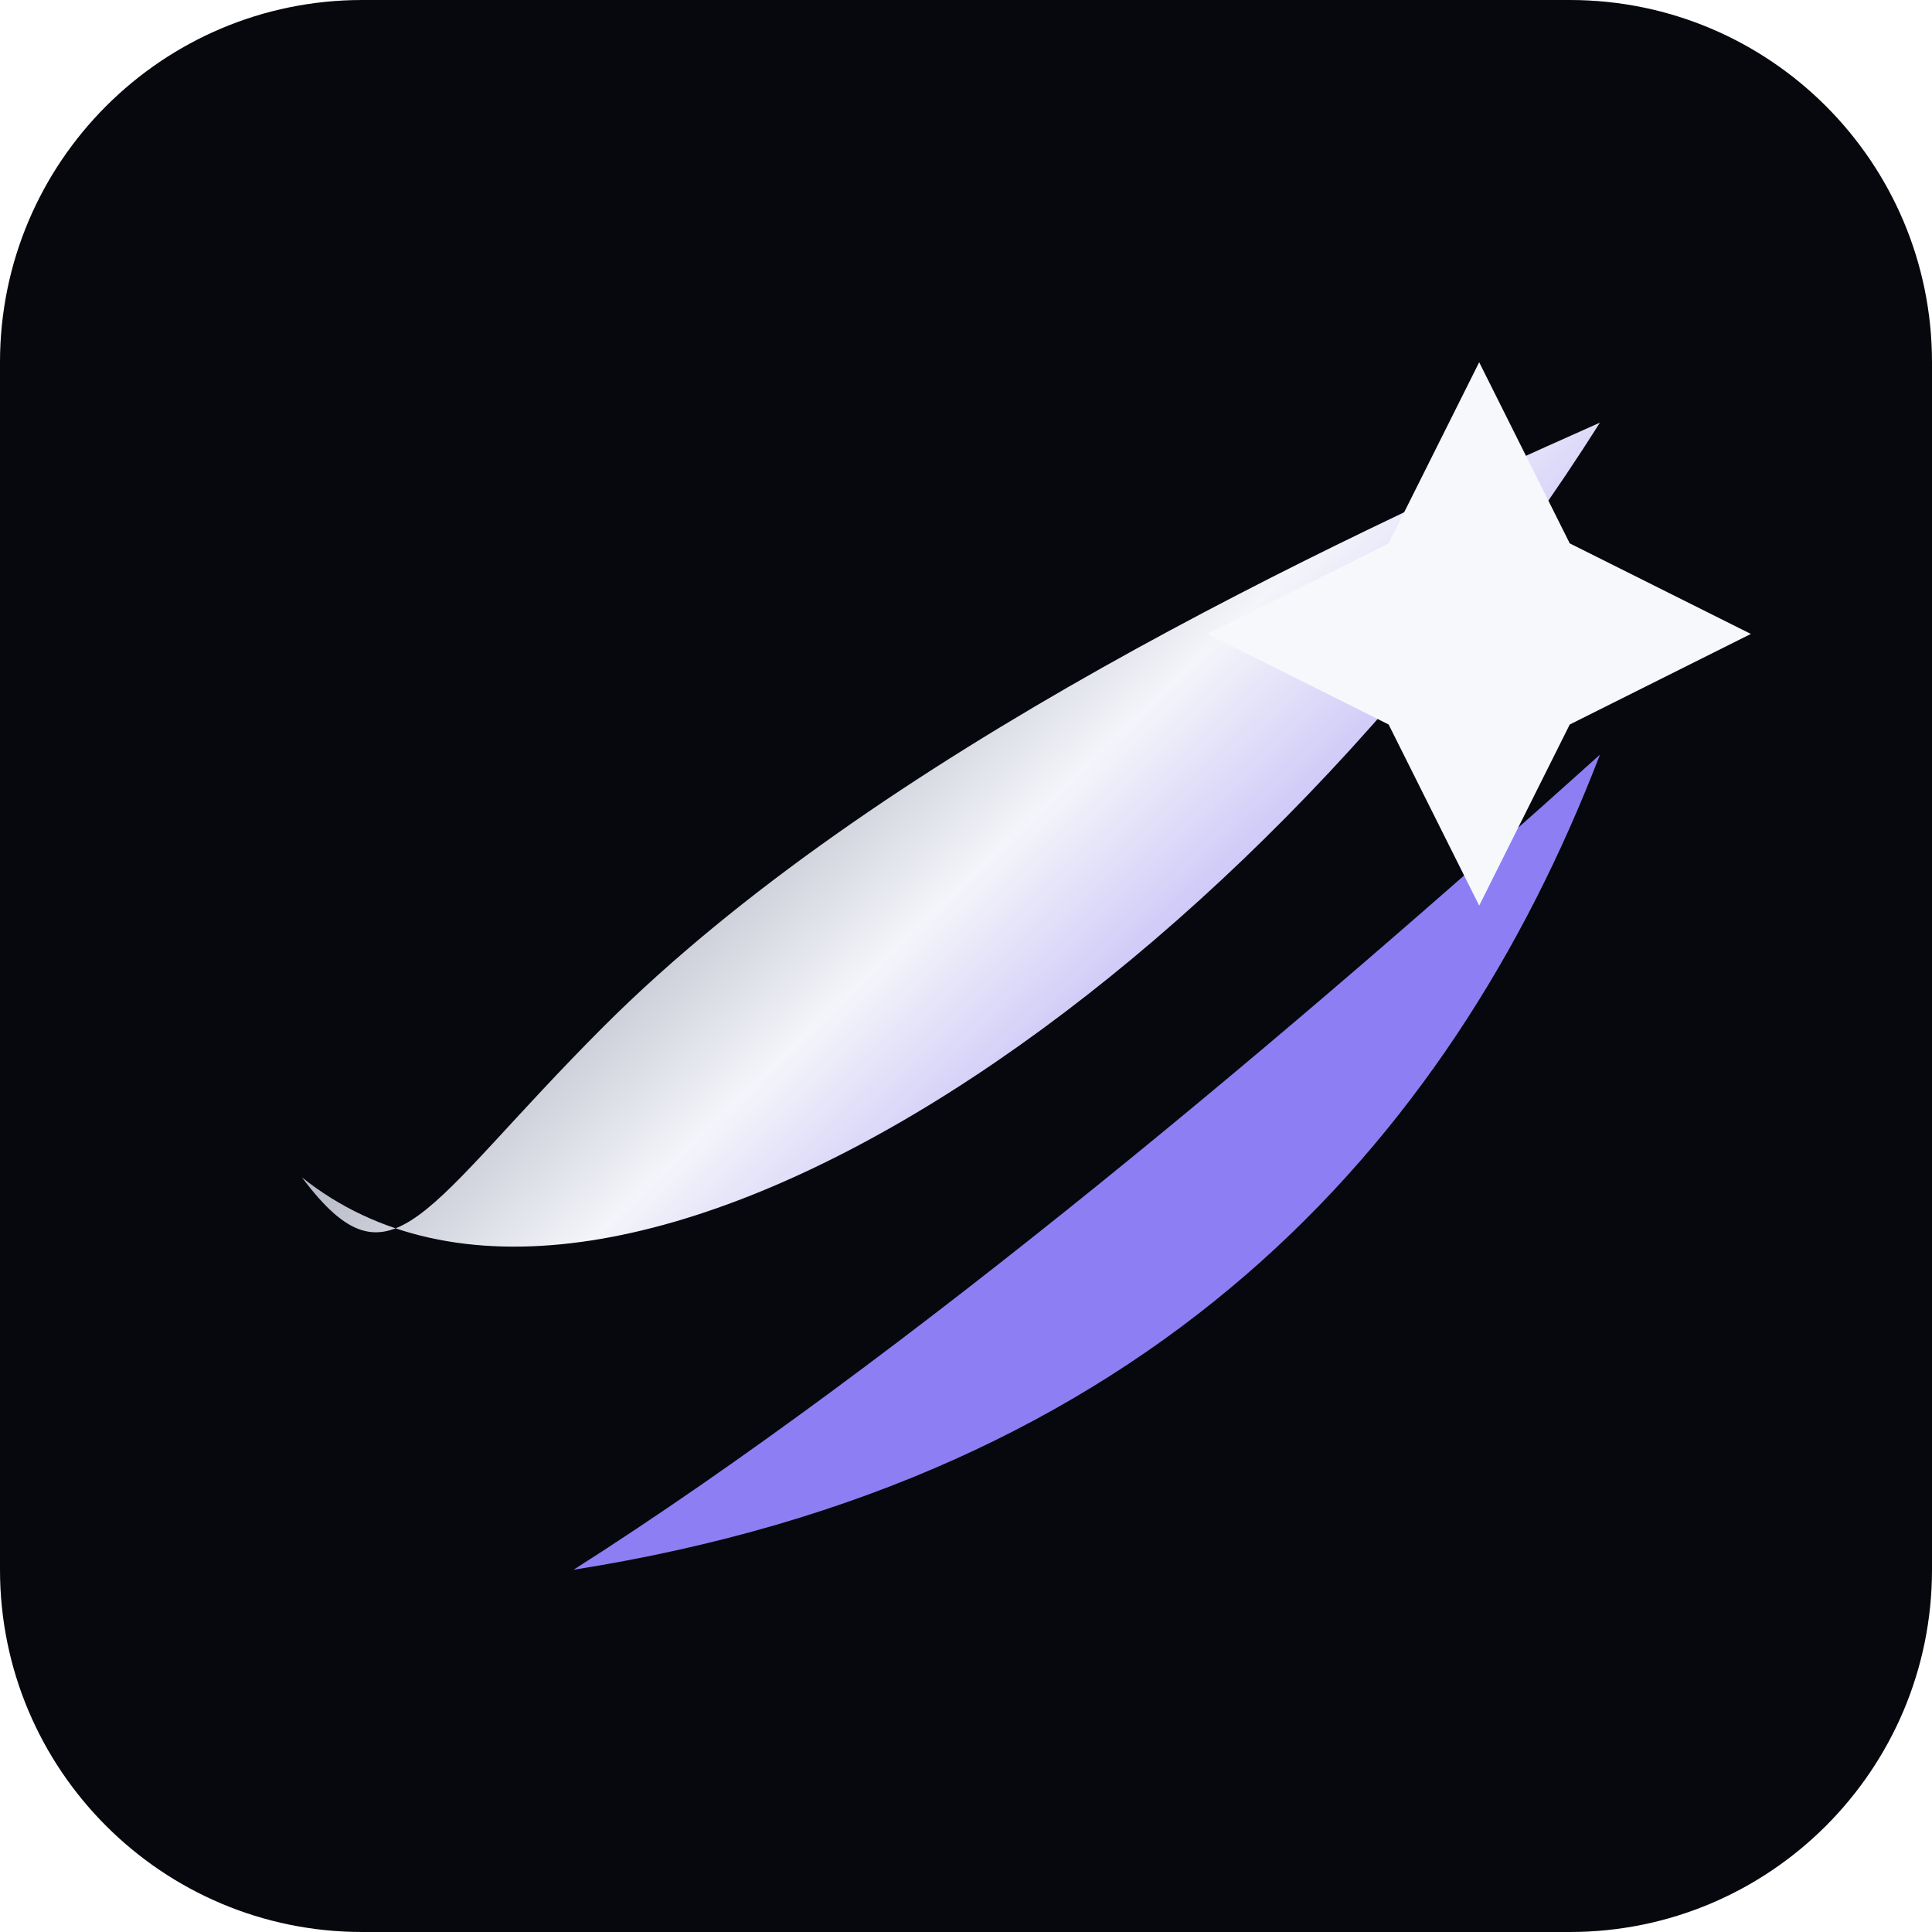
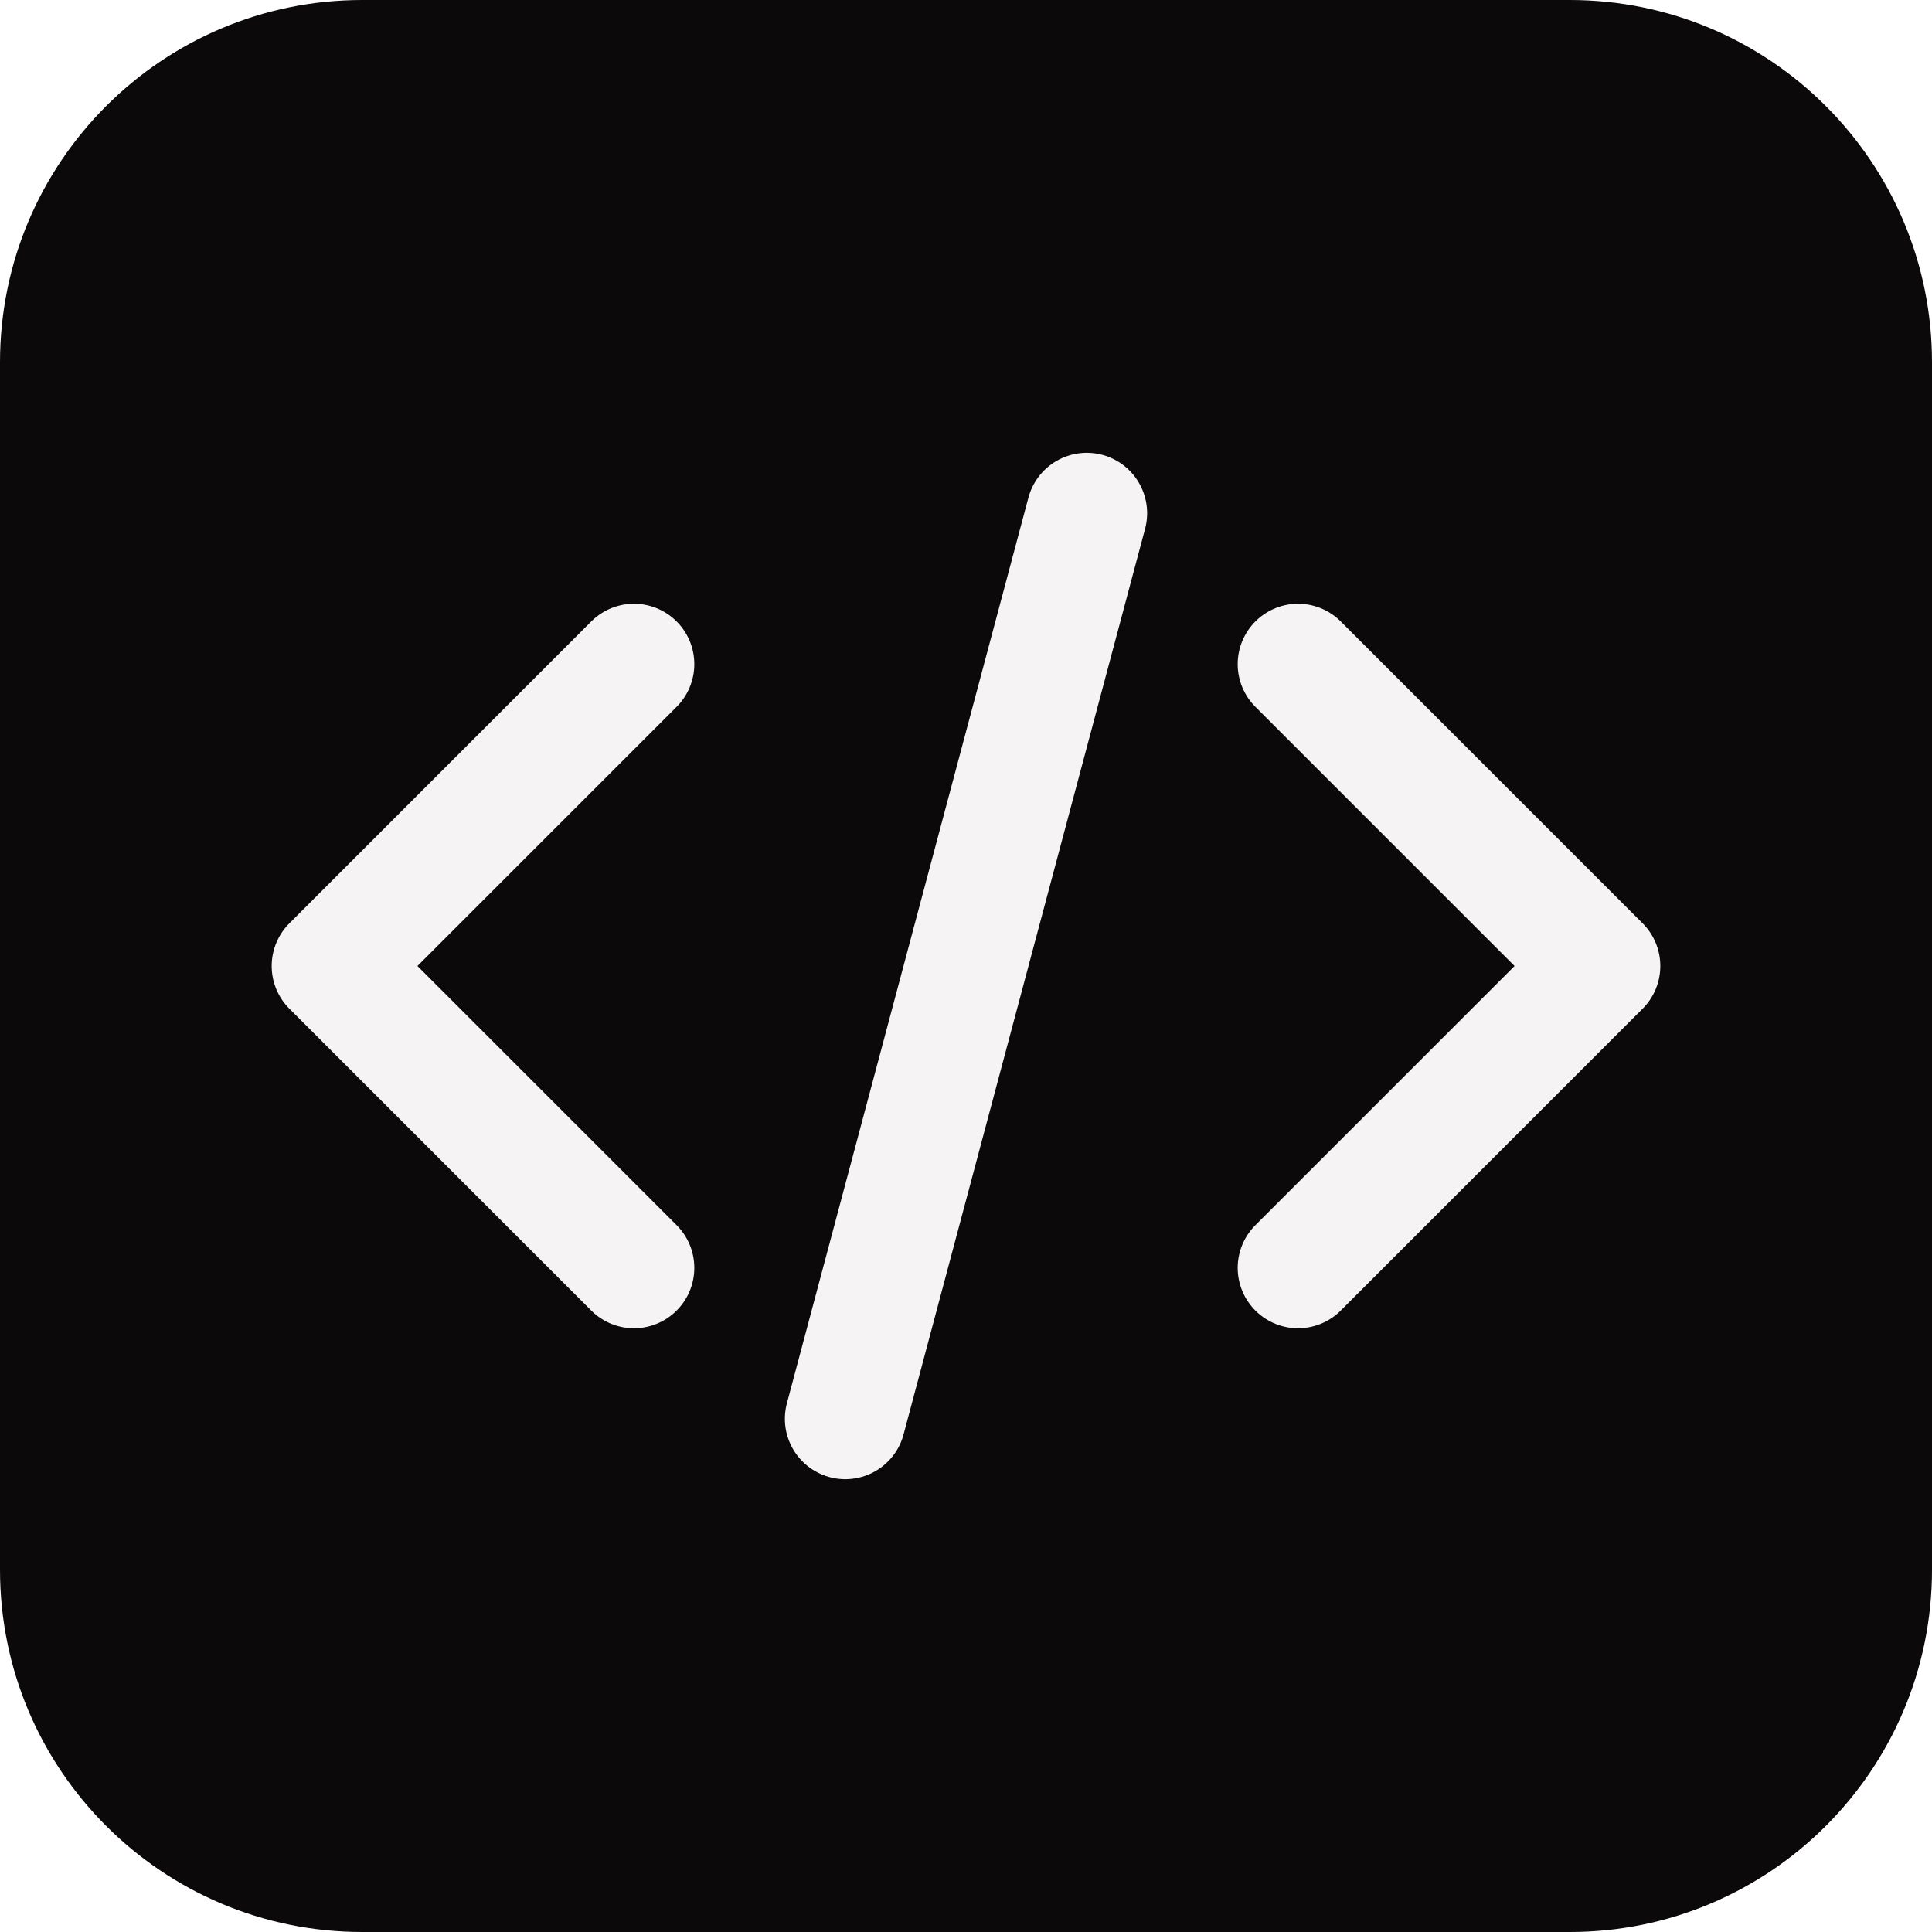
<svg xmlns="http://www.w3.org/2000/svg" viewBox="0 0 64 64">
-   <defs>
-     <linearGradient id="chrome" x1="8" y1="8" x2="54" y2="56" gradientUnits="userSpaceOnUse">
-       <stop stop-color="#FFFFFF" />
-       <stop offset=".24" stop-color="#747B90" />
-       <stop offset=".48" stop-color="#F4F5FA" />
-       <stop offset=".72" stop-color="#8E7EF4" />
-       <stop offset="1" stop-color="#555C70" />
-     </linearGradient>
-   </defs>
-   <rect width="64" height="64" rx="12" fill="#07080D" />
-   <path d="M10 39C20 47 41 33 53 14C44 18 29 25 20 34C14 40 13 43 10 39Z" fill="url(#chrome)" />
-   <path d="M19 52C30 45 43 34 53 25C48 38 38 49 19 52Z" fill="#8E7EF4" />
-   <path d="M49 12L52 18L58 21L52 24L49 30L46 24L40 21L46 18L49 12Z" fill="#F7F8FC" />
+   <rect width="64" height="64" rx="12" fill="#0b090a" />
+   <path d="m21 22-10 10 10 10m22-20 10 10-10 10M36 17 28 47" fill="none" stroke="#f5f3f4" stroke-width="4" stroke-linecap="round" stroke-linejoin="round" />
</svg>
